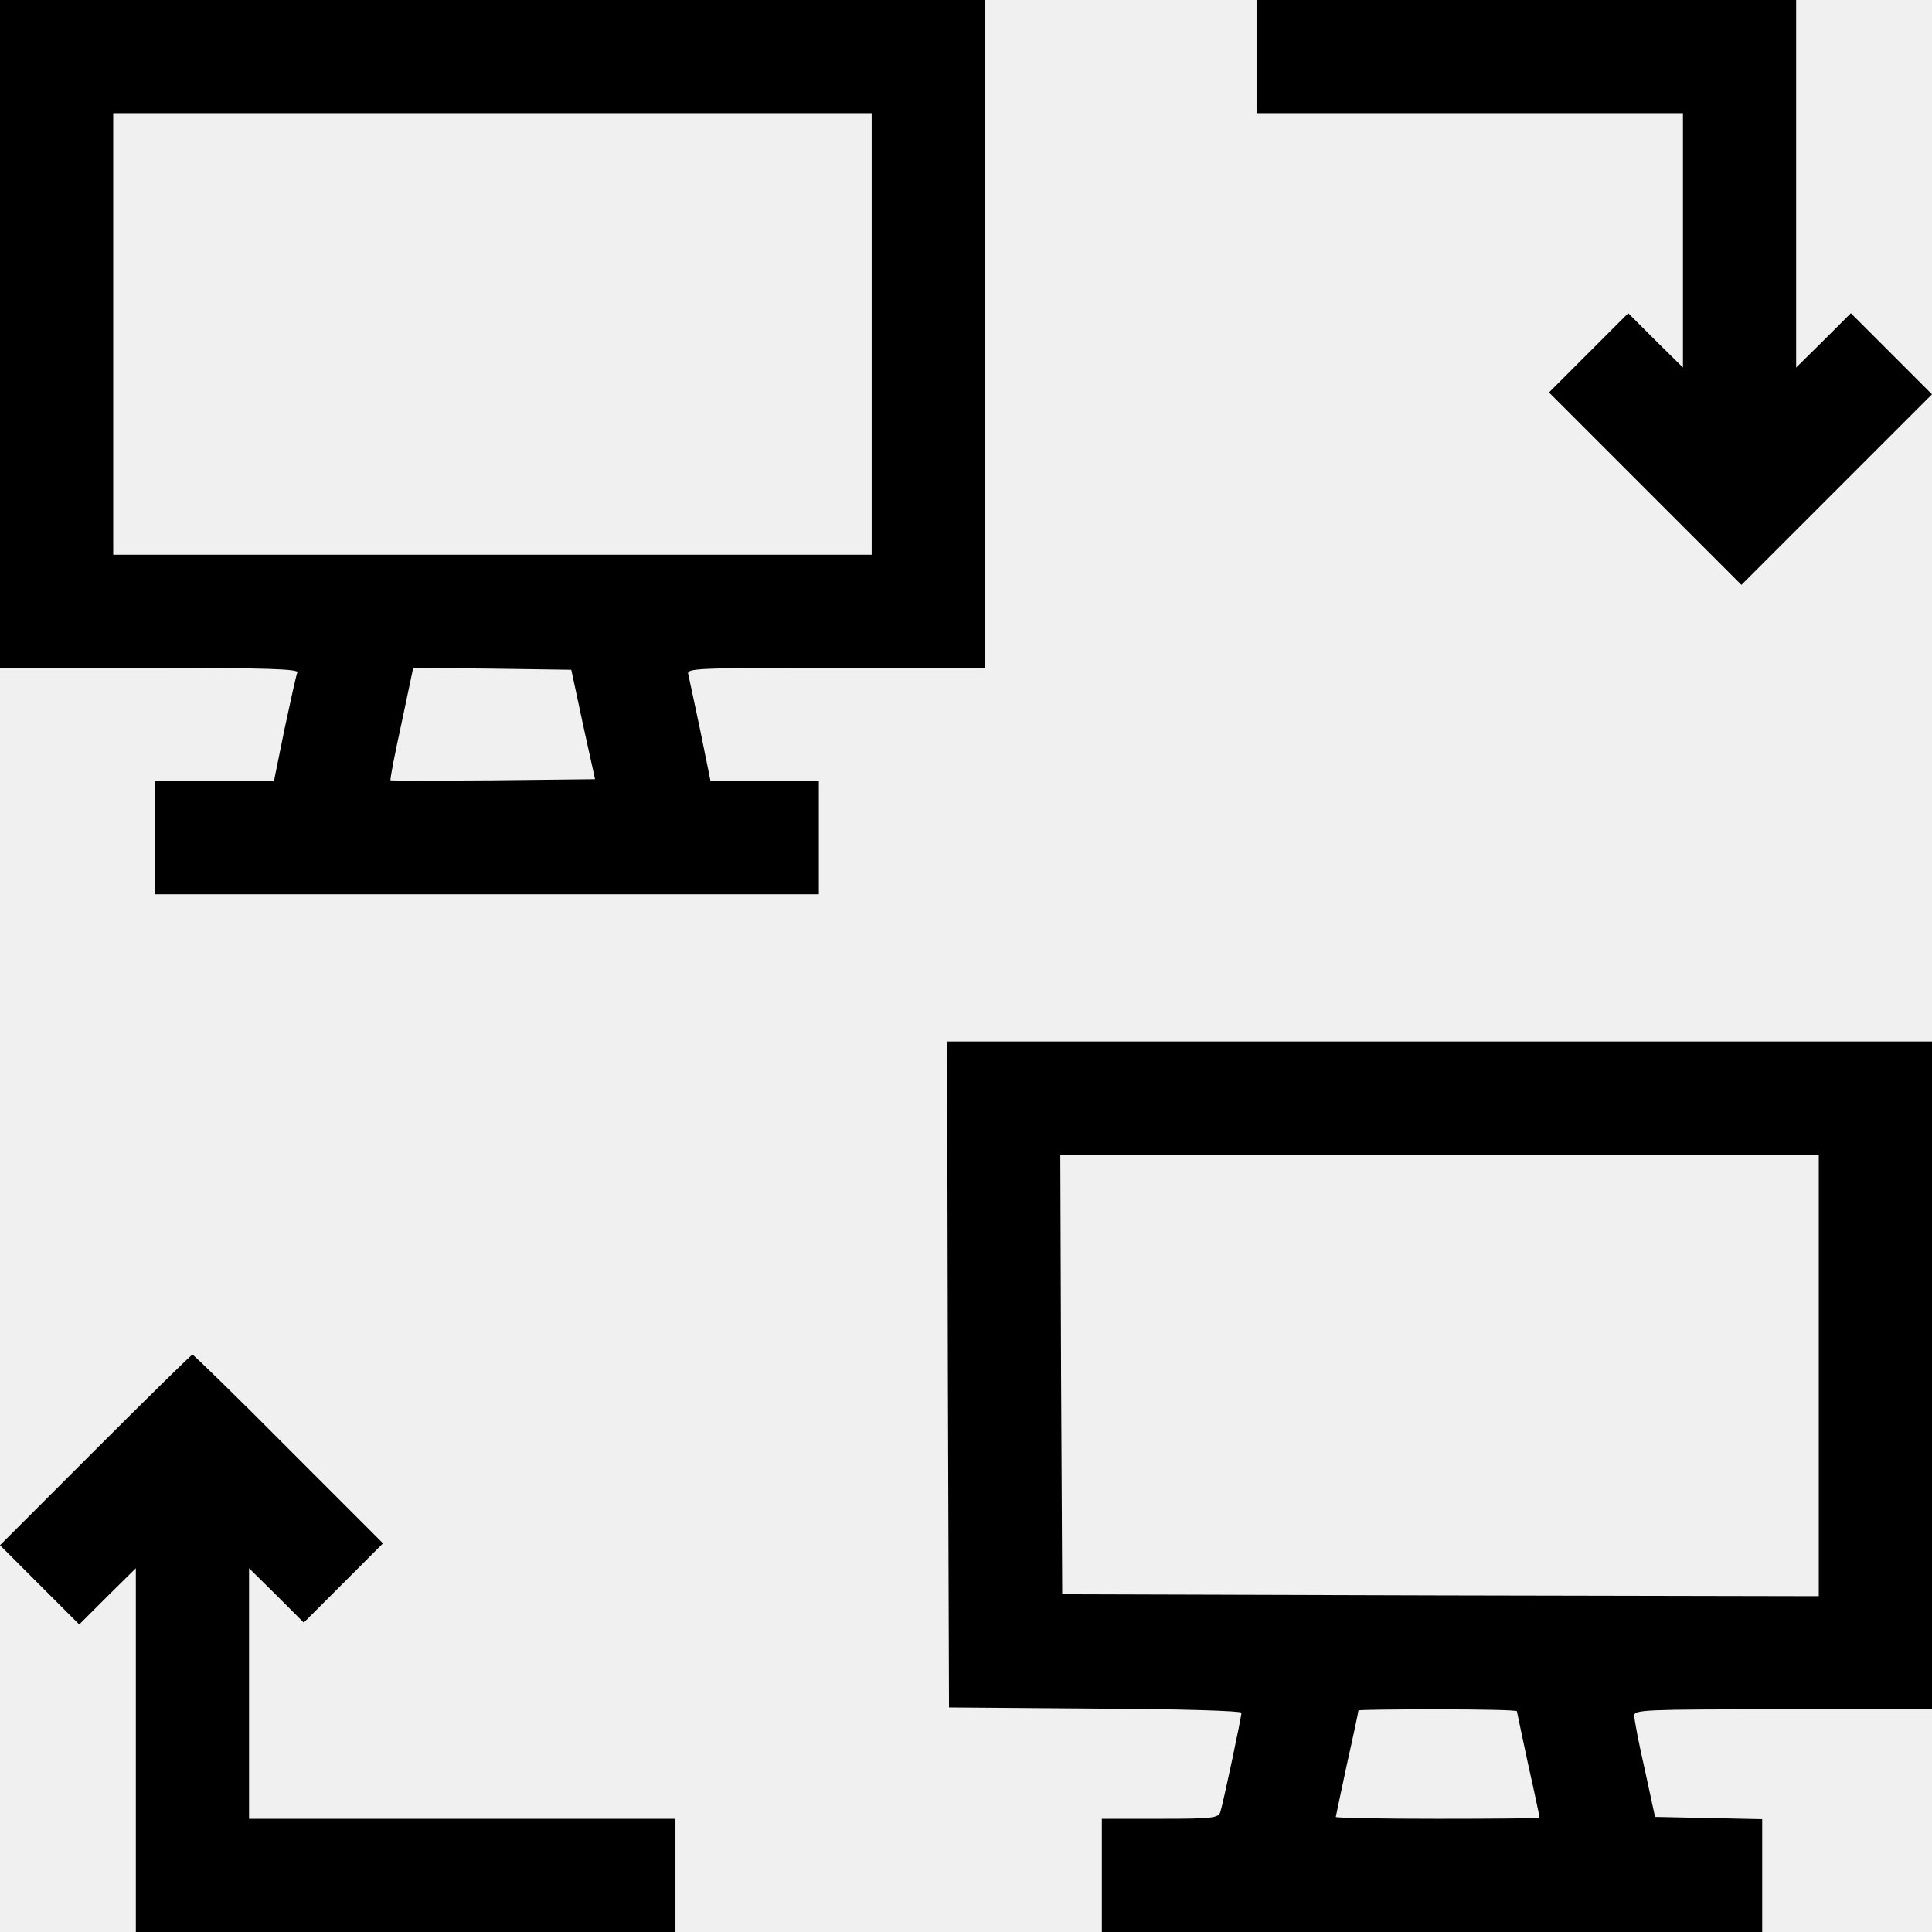
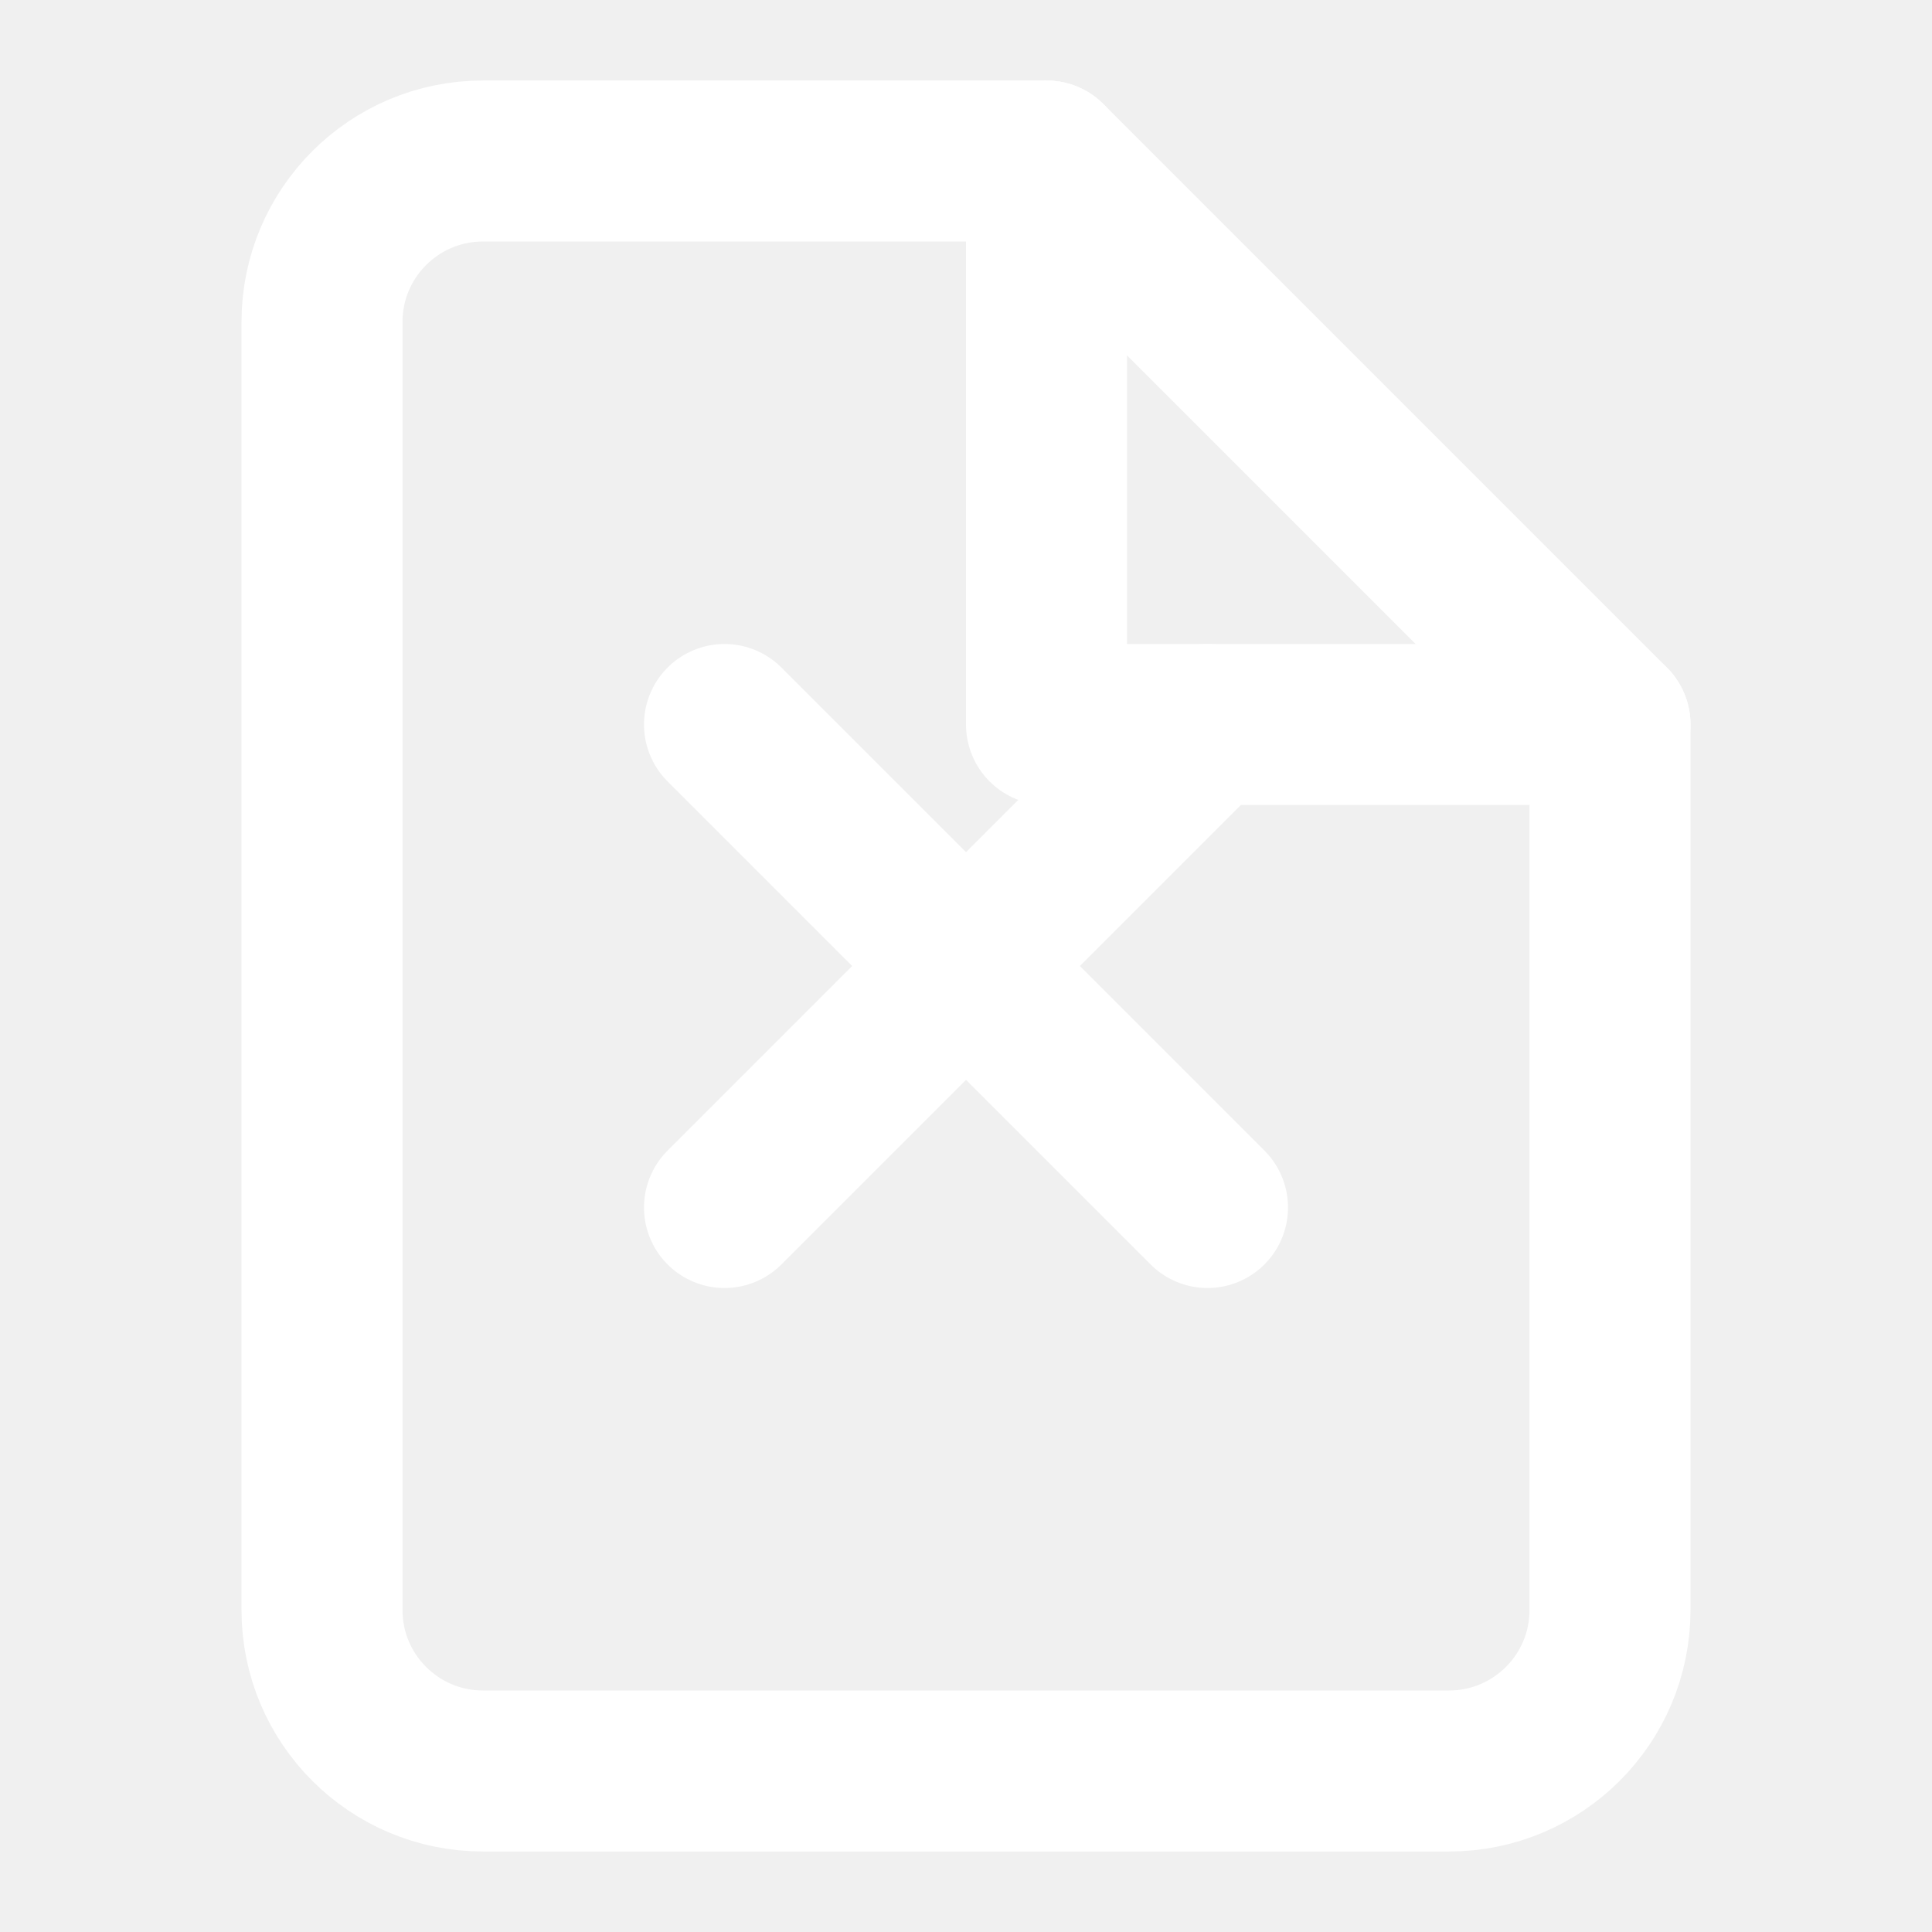
- <svg xmlns="http://www.w3.org/2000/svg" version="1.0" width="512pt" height="512pt" viewBox="0 0 512 512" preserveAspectRatio="xMidYMid meet">
-   <g transform="translate(0,512) scale(0.1,-0.1)" fill="#000000" stroke="none">
-     <path d="M0 4235 l0 -885 396 0 c313 0 395 -3 392 -12 -3 -7 -18 -75 -34 -150 l-28 -138 -158 0 -158 0 0 -150 0 -150 880 0 880 0 0 150 0 150 -143 0 -144 0 -27 133 c-15 72 -30 140 -32 150 -5 16 18 17 390 17 l396 0 0 885 0 885 -1305 0 -1305 0 0 -885z m2310 0 l0 -585 -1005 0 -1005 0 0 585 0 585 1005 0 1005 0 0 -585z m-765 -1035 l32 -145 -270 -3 c-149 -1 -271 -1 -272 0 -2 2 11 69 29 151 l31 147 210 -2 209 -3 31 -145z" />
-     <path d="M3330 4970 l0 -150 565 0 565 0 0 -337 0 -337 -73 72 -72 72 -105 -105 -105 -105 255 -255 255 -255 252 252 253 253 -107 107 -108 108 -72 -72 -73 -72 0 487 0 487 -715 0 -715 0 0 -150z" />
-     <path d="M2512 1478 l3 -883 388 -3 c223 -1 387 -6 387 -11 0 -11 -48 -238 -56 -263 -5 -16 -21 -18 -160 -18 l-154 0 0 -150 0 -150 875 0 875 0 0 150 0 149 -142 3 -142 3 -27 125 c-16 69 -28 133 -28 143 -1 16 24 17 394 17 l395 0 0 885 0 885 -1305 0 -1305 0 2 -882z m2308 -3 l0 -585 -1002 2 -1003 3 -3 583 -2 582 1005 0 1005 0 0 -585z m-800 -890 c0 -2 14 -66 30 -142 17 -75 30 -138 30 -140 0 -2 -121 -3 -270 -3 -148 0 -270 2 -270 5 0 2 14 66 30 142 17 75 30 138 30 140 0 2 95 3 210 3 116 0 210 -2 210 -5z" />
-     <path d="M252 1277 l-252 -252 105 -105 105 -105 75 75 75 74 0 -482 0 -482 715 0 715 0 0 150 0 150 -565 0 -565 0 0 332 0 332 73 -72 72 -72 105 105 105 105 -250 250 c-137 138 -252 250 -255 250 -3 0 -119 -114 -258 -253z" />
-   </g>
+ <svg xmlns="http://www.w3.org/2000/svg" viewBox="0 0 24 24" fill="none" stroke="#ffffff" stroke-width="2" stroke-linecap="round" stroke-linejoin="round">
+   <path d="M13 2H6a2 2 0 0 0-2 2v16a2 2 0 0 0 2 2h12a2 2 0 0 0 2-2V9z" />
+   <polyline points="13 2 13 9 20 9" />
+   <line x1="9" y1="15" x2="15" y2="9" />
+   <line x1="15" y1="15" x2="9" y2="9" />
</svg>
